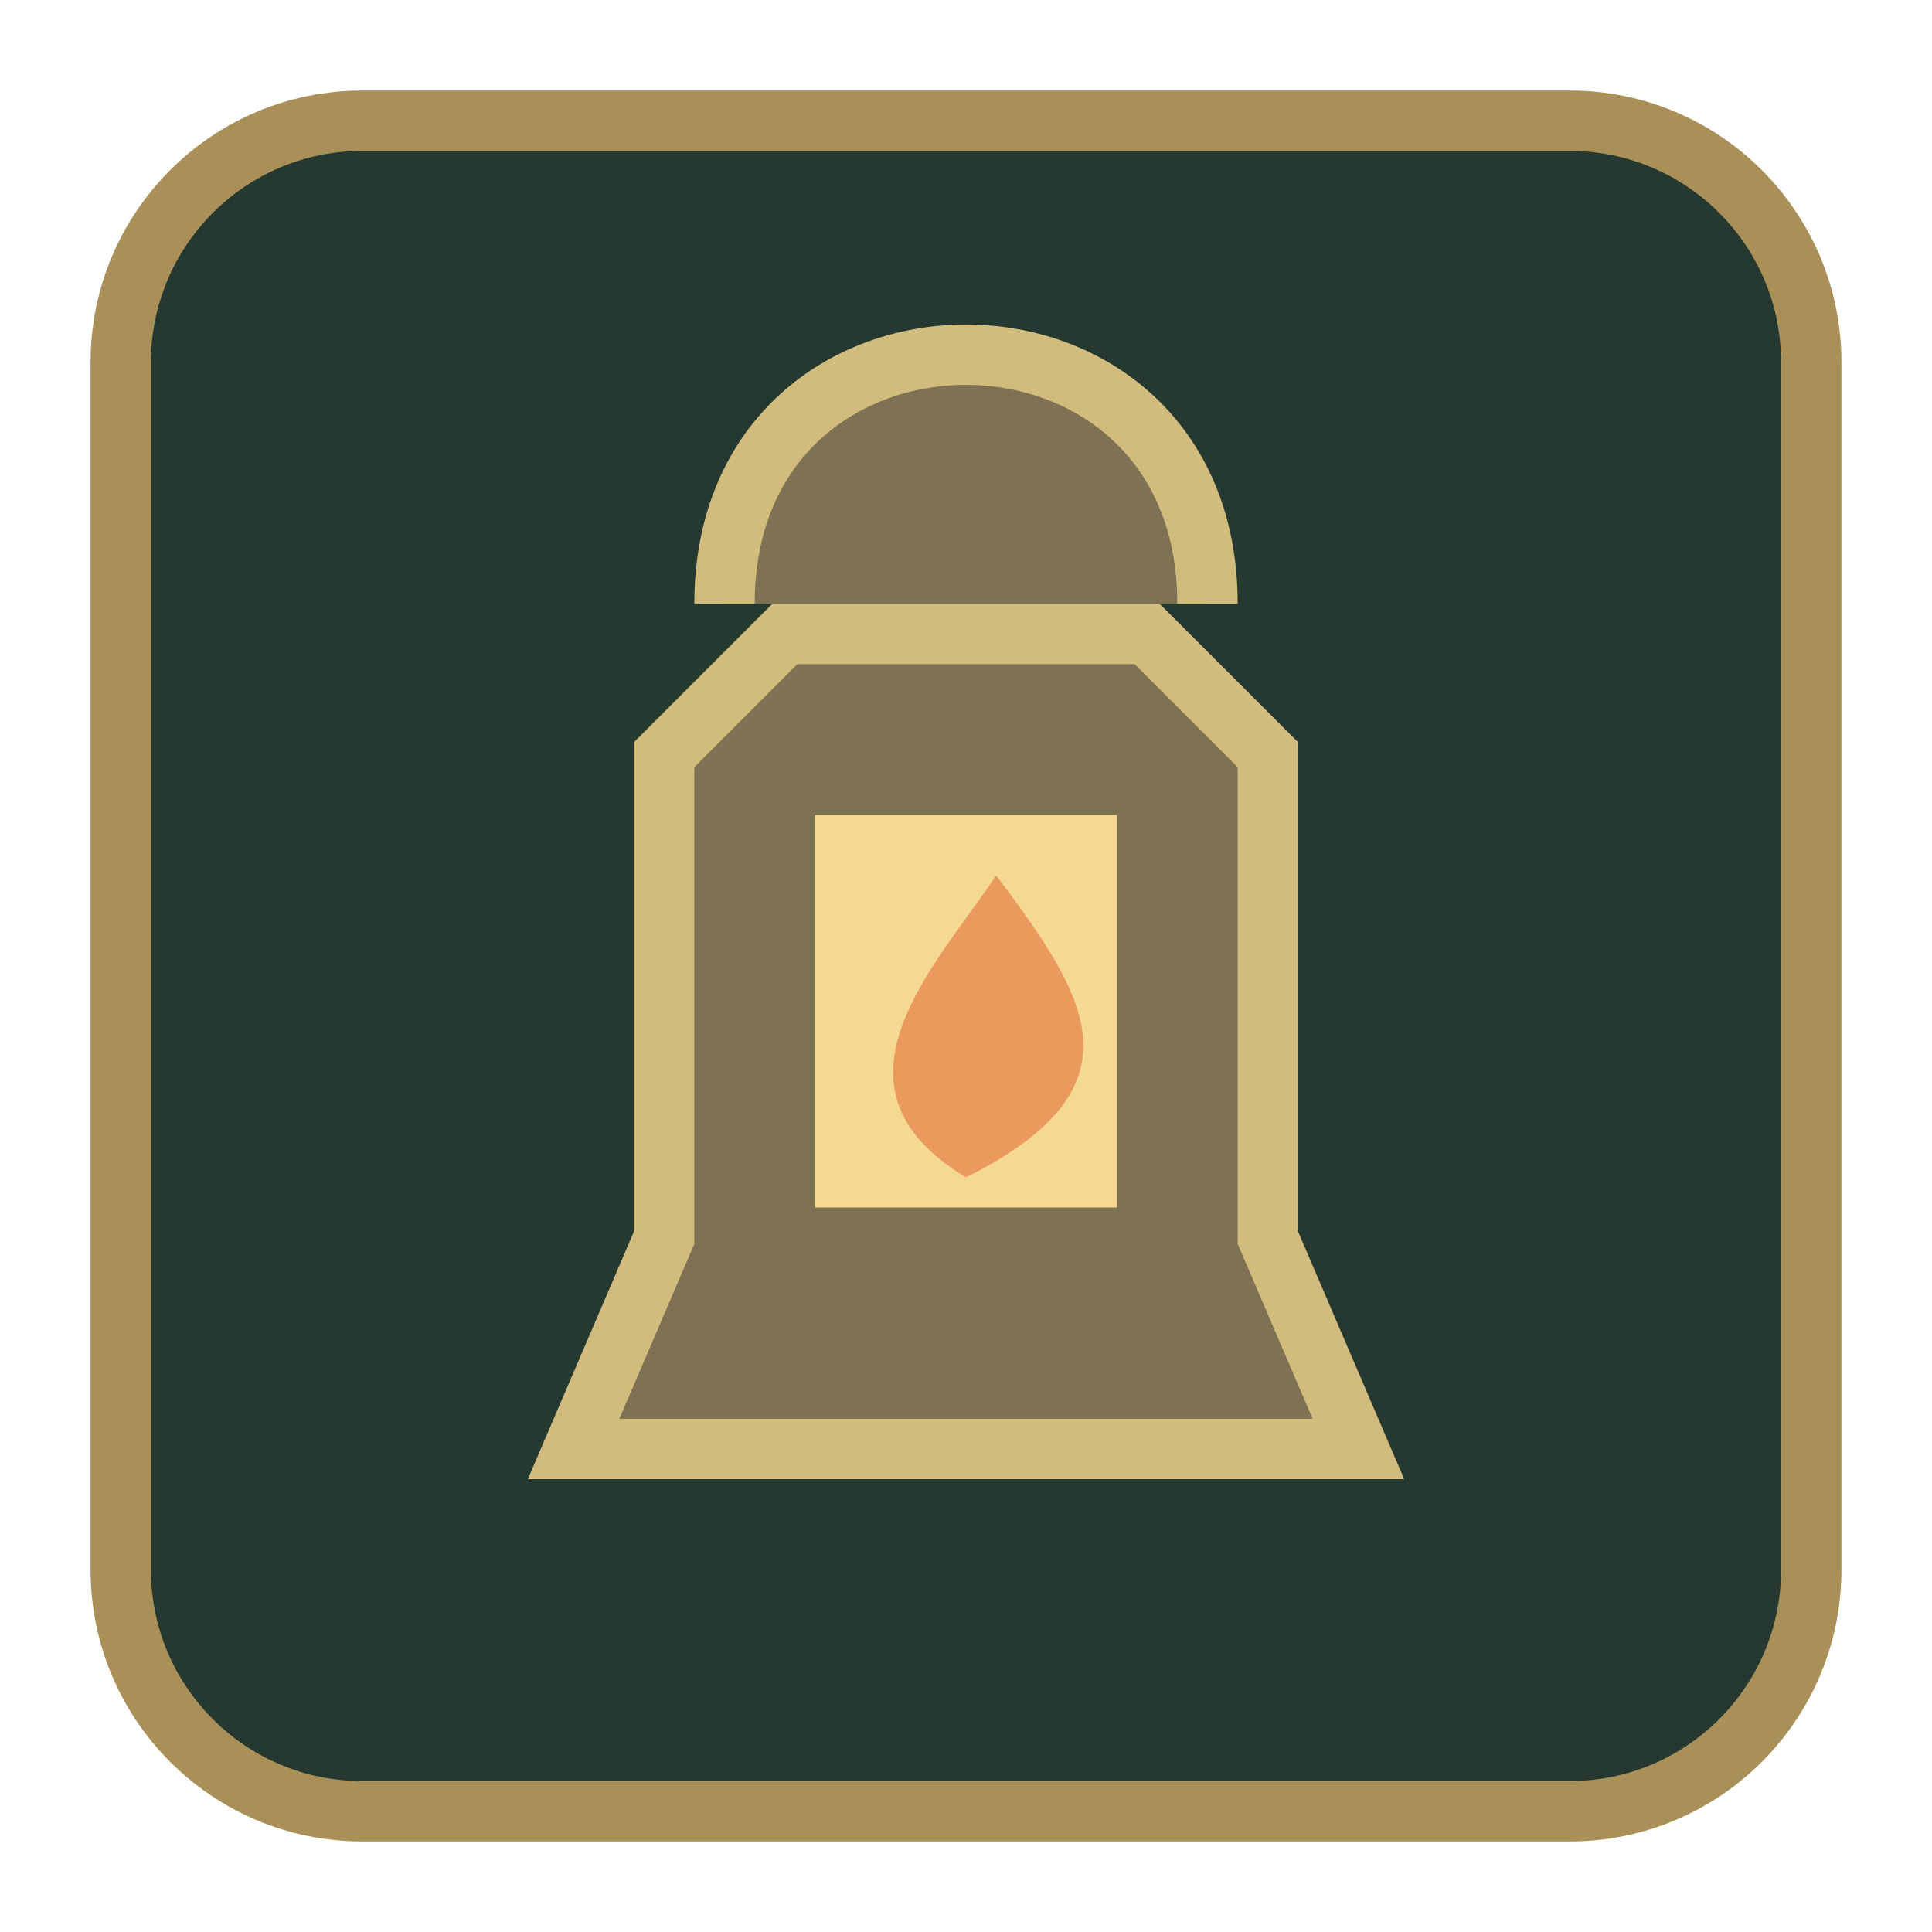
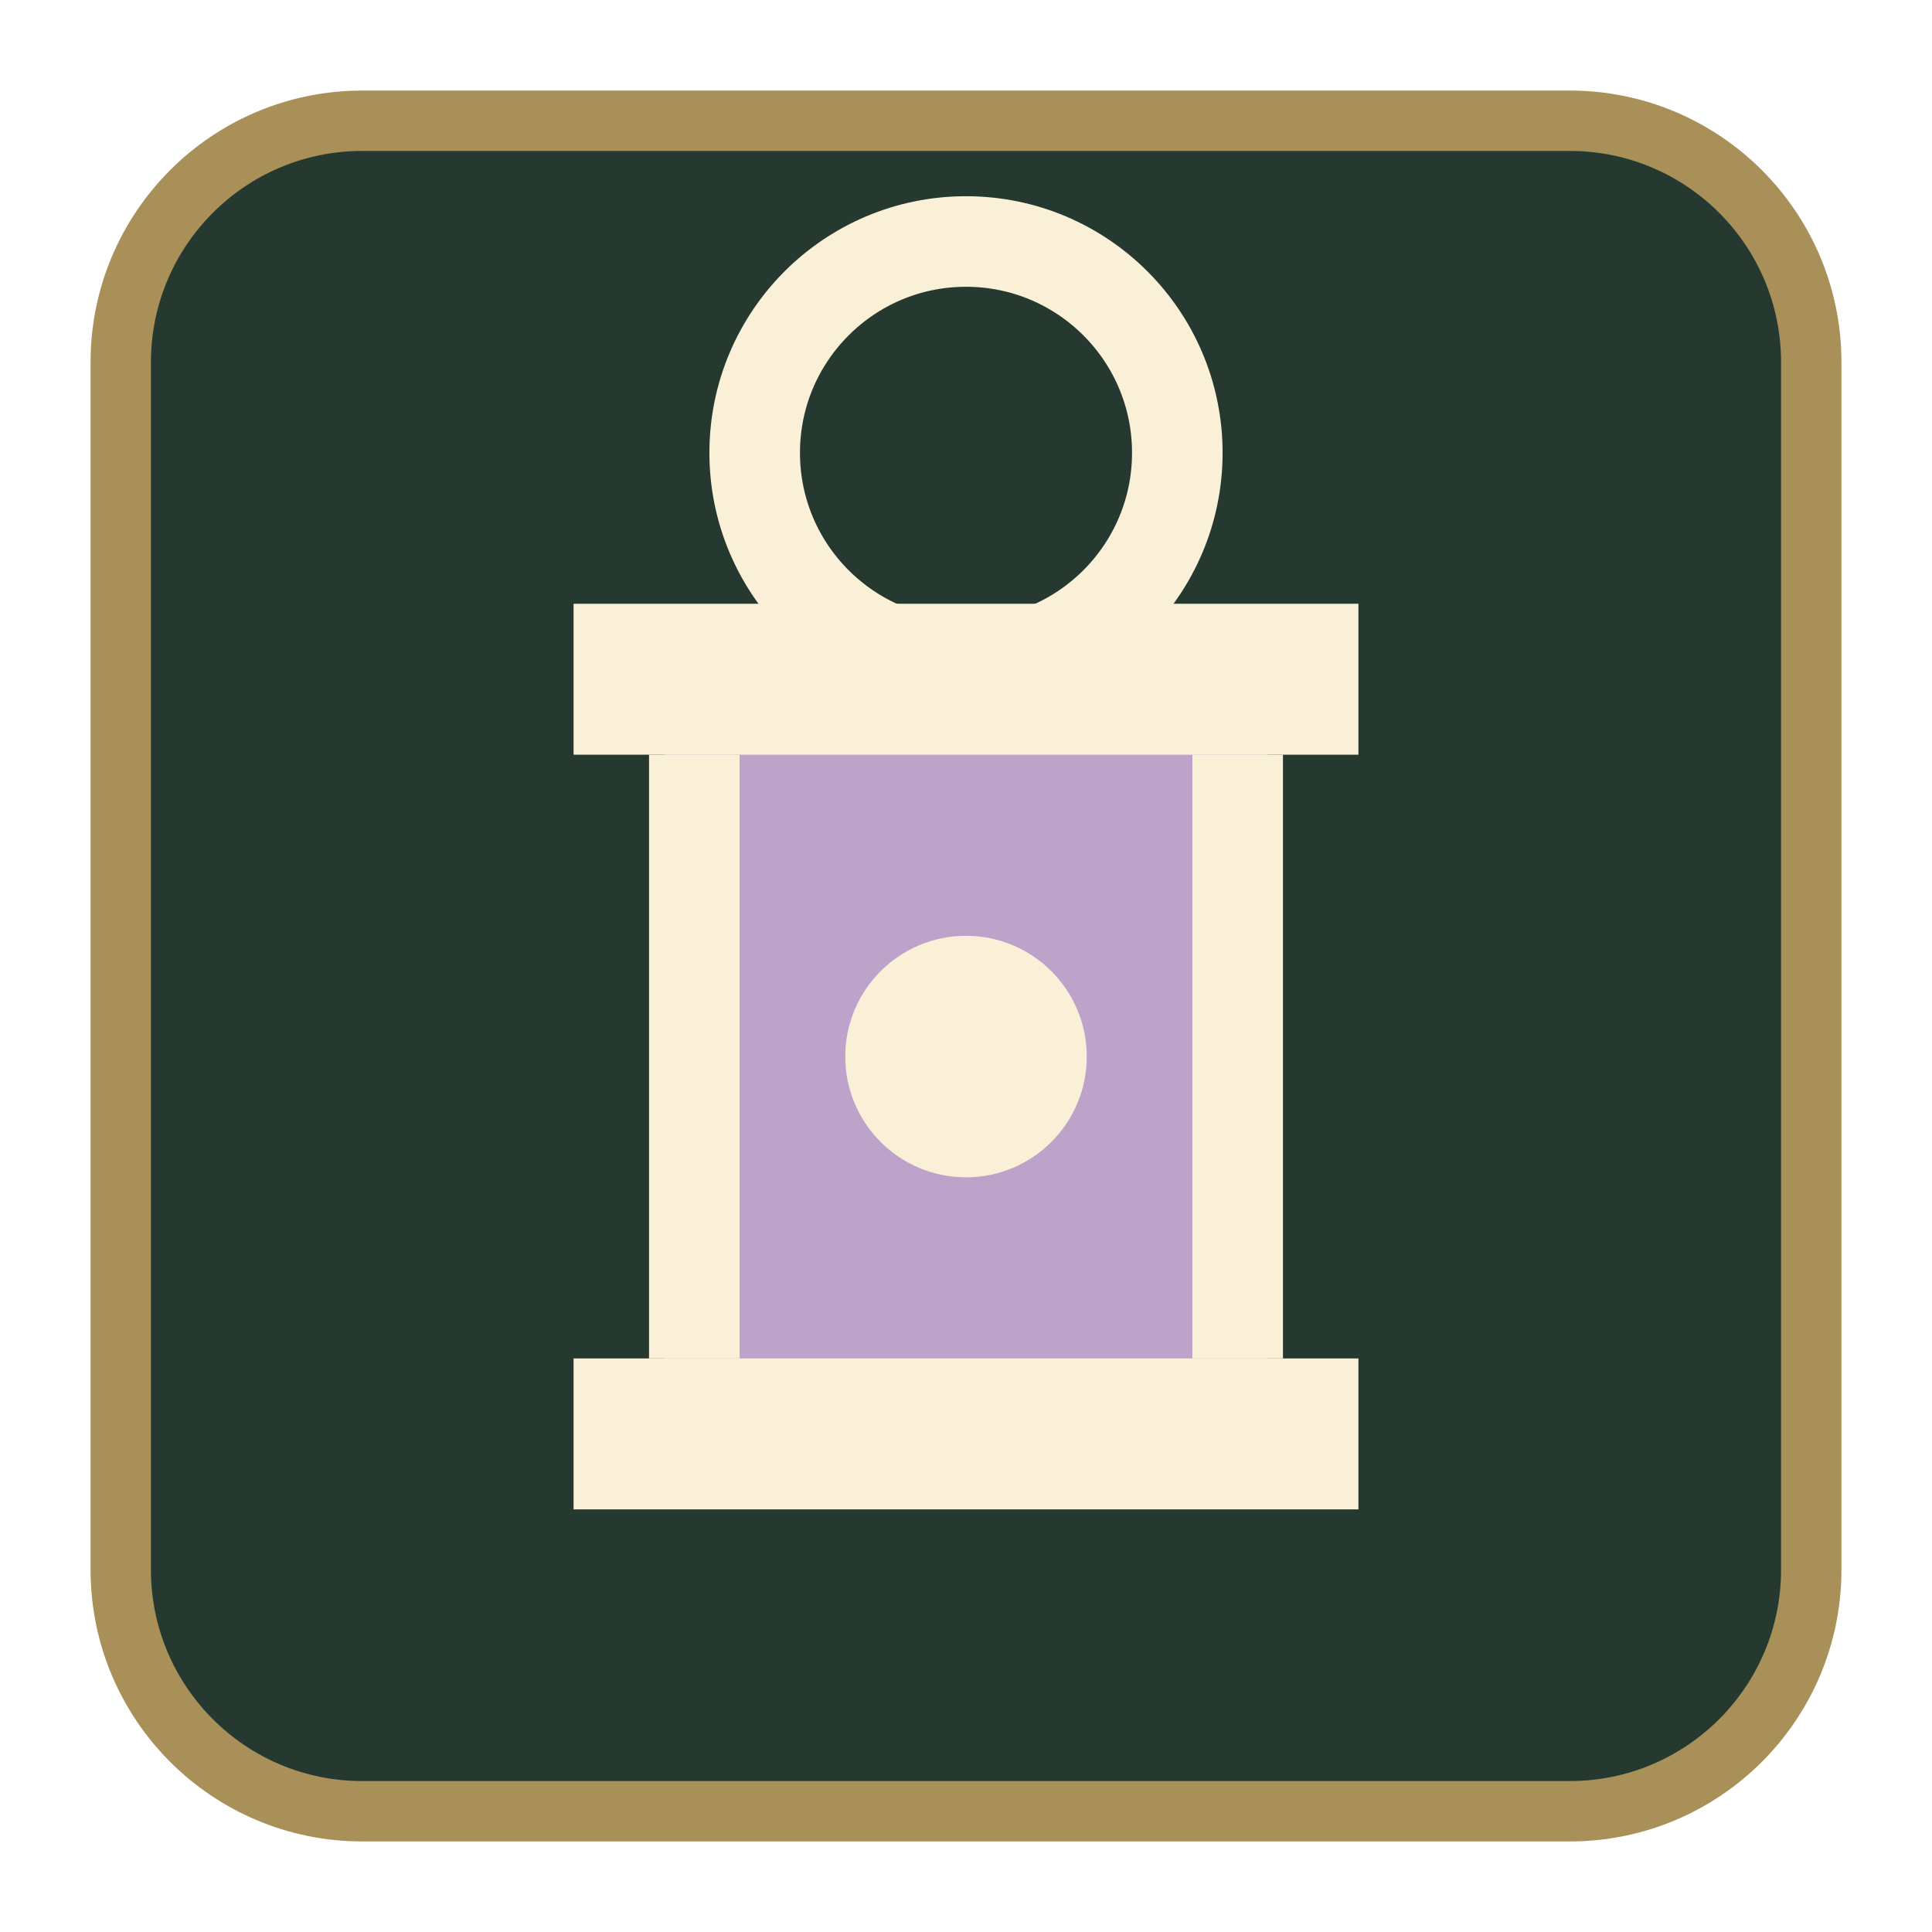
<svg xmlns="http://www.w3.org/2000/svg" viewBox="0 0 64 64">
  <rect x="4" y="4" width="56" height="56" rx="8" fill="#263930" stroke="#a99059" stroke-width="2" />
-   <path d="M24 20c0-11 16-11 16 0M19 48h26l-3-7V25l-4-4H26l-4 4v16Z" fill="#7f7253" stroke="#d1bb7d" stroke-width="2" />
-   <path d="M27 27h10v13H27Z" fill="#f5d992" />
-   <path d="M32 39c-5-3-1-7 1-10 3 4 5 7-1 10Z" fill="#e99a5c" />
+   <circle cx="32" cy="15" r="7" fill="none" stroke="#f9f0d7" stroke-width="3" />
+   <path d="M22 22h20v25H22z" fill="#bda2ca" />
+   <path d="M19 20h26v5H19zm0 25h26v5H19z" fill="#f9f0d7" />
+   <path d="M23 25v20m18-20v20" stroke="#f9f0d7" stroke-width="3" />
+   <circle cx="32" cy="35" r="4" fill="#f9f0d7" />
</svg>
